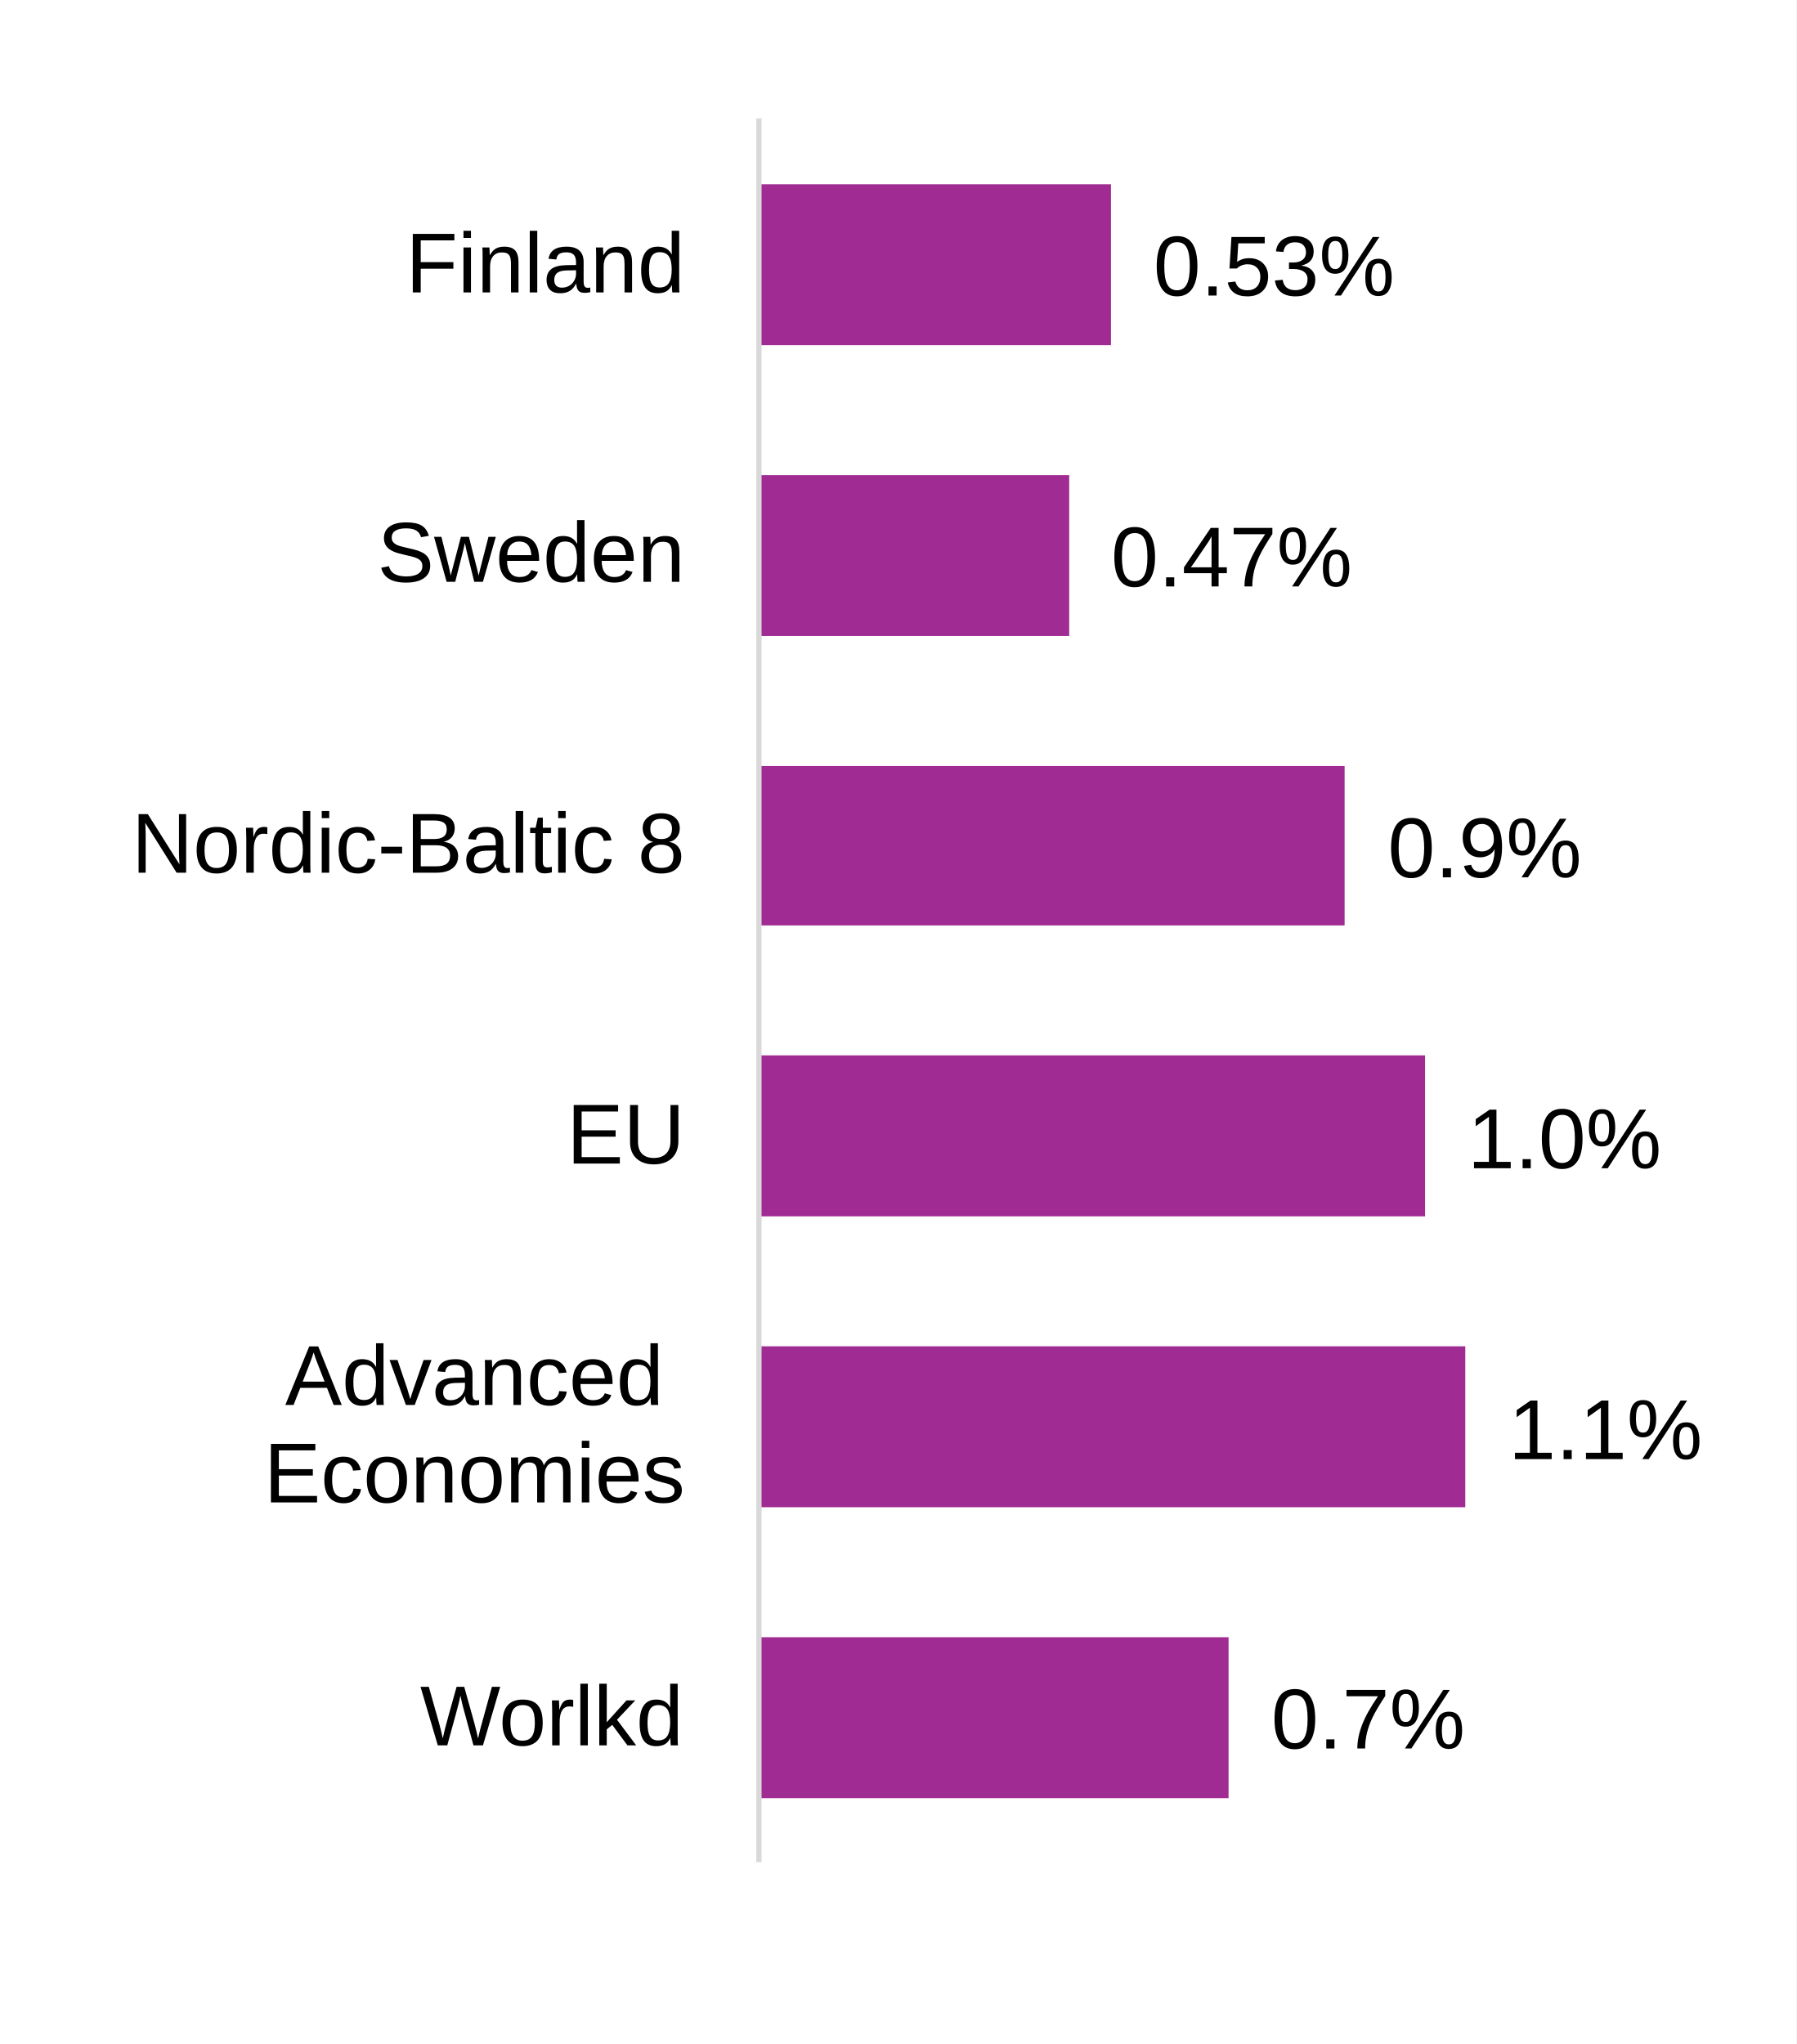
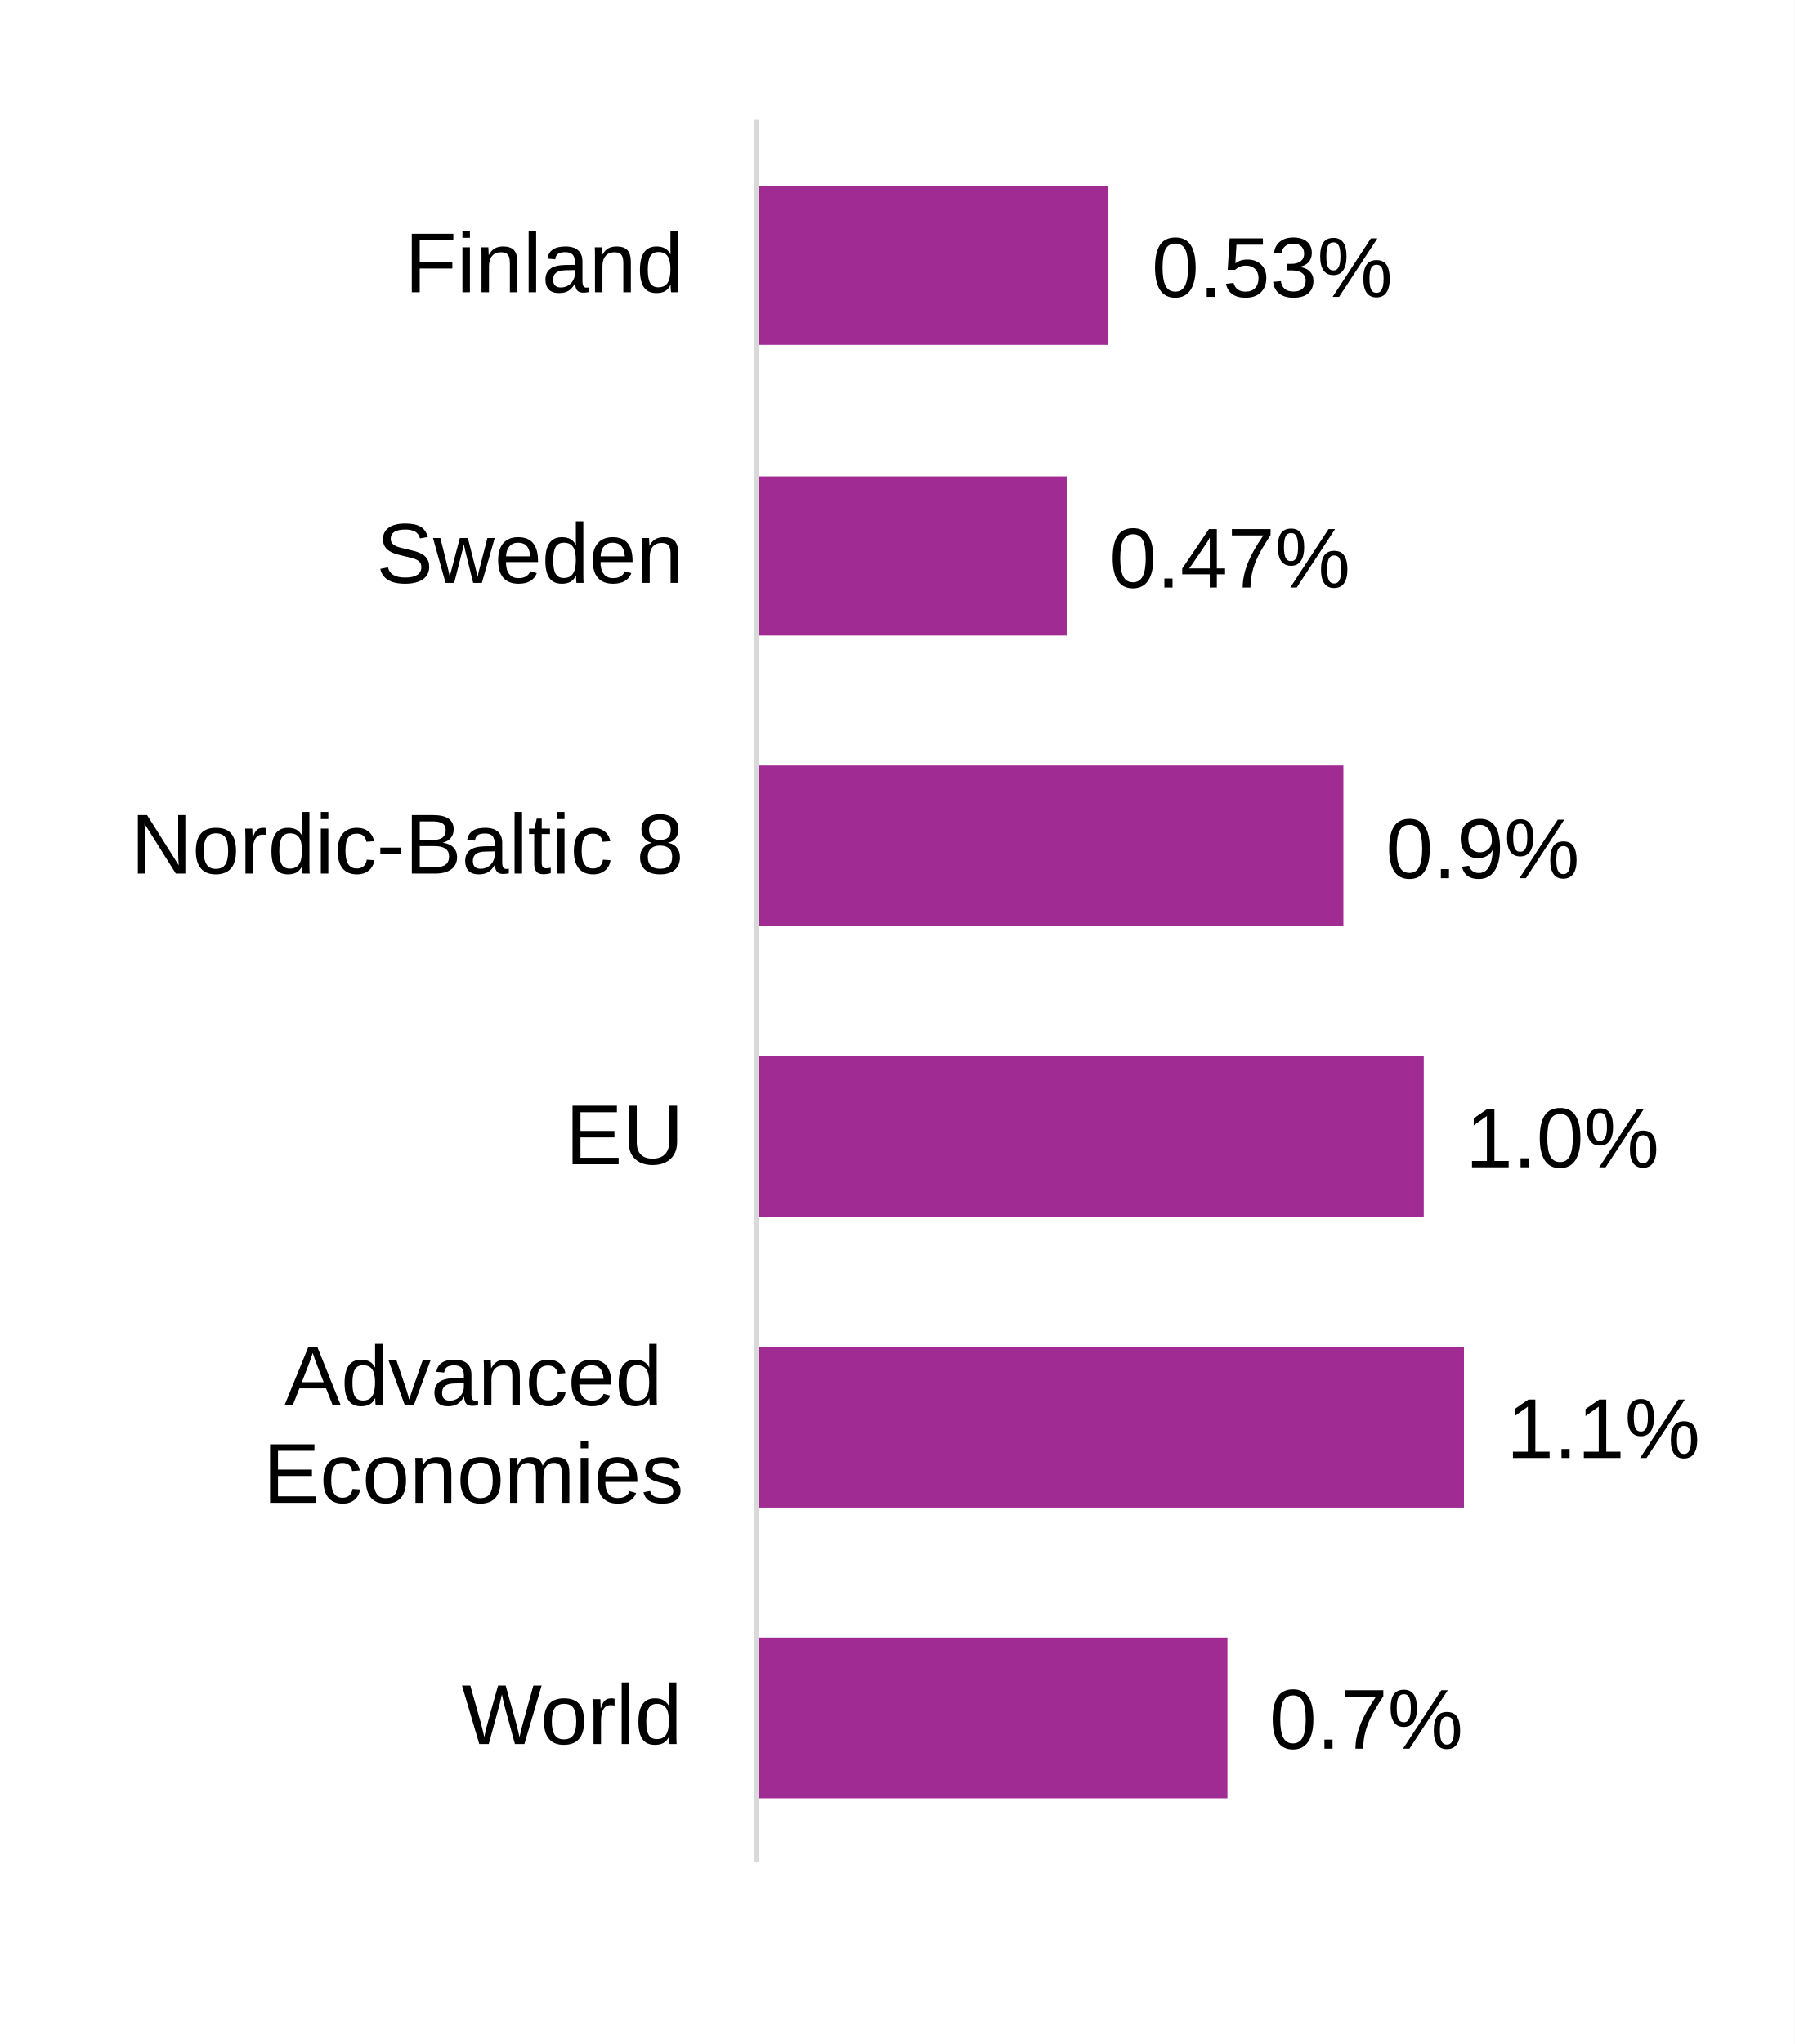
- <svg xmlns="http://www.w3.org/2000/svg" width="1161" height="1321" xml:space="preserve" overflow="hidden">
+ <svg xmlns="http://www.w3.org/2000/svg" width="1161" height="1322" xml:space="preserve" overflow="hidden">
  <defs>
    <clipPath id="clip0">
-       <rect x="406" y="1872" width="1161" height="1321" />
+       <rect x="1485" y="1445" width="1161" height="1322" />
    </clipPath>
  </defs>
-   <g clip-path="url(#clip0)" transform="translate(-406 -1872)">
-     <rect x="406" y="1872" width="1161" height="1321" fill="#FFFFFF" />
+   <g clip-path="url(#clip0)" transform="translate(-1485 -1445)">
+     <rect x="1485" y="1445" width="1161" height="1322" fill="#FFFFFF" />
    <g>
-       <path d="M1124.04 1991.07 896.029 1991.07 896.029 2095.07 1124.04 2095.07ZM1097.04 2179.07 896.029 2179.07 896.029 2283.07 1097.04 2283.07ZM1275.04 2367.08 896.029 2367.08 896.029 2470.08 1275.04 2470.08ZM1327.04 2554.08 896.029 2554.08 896.029 2658.09 1327.04 2658.09ZM1353.04 2742.09 896.029 2742.09 896.029 2846.09 1353.04 2846.09ZM1200.04 2930.1 896.029 2930.1 896.029 3034.1 1200.04 3034.1Z" fill="#A02B93" />
+       <path d="M2202.07 1565.05 1975.06 1565.05 1975.06 1668.05 2202.07 1668.05ZM2175.07 1753.06 1975.06 1753.06 1975.06 1856.06 2175.07 1856.06ZM2354.08 1940.06 1975.06 1940.06 1975.06 2044.07 2354.08 2044.07ZM2406.08 2128.07 1975.06 2128.07 1975.06 2232.07 2406.08 2232.07ZM2432.08 2316.08 1975.06 2316.08 1975.06 2420.08 2432.08 2420.08ZM2279.07 2504.08 1975.06 2504.08 1975.06 2608.09 2279.07 2608.09Z" fill="#A02B93" />
    </g>
    <g>
-       <path d="M896.5 1948.5 896.5 3075.5" stroke="#D9D9D9" stroke-width="3.438" stroke-linejoin="round" stroke-miterlimit="10" fill="none" fill-rule="evenodd" />
+       <path d="M1974.5 1522.5 1974.5 2649.5" stroke="#D9D9D9" stroke-width="3.438" stroke-linejoin="round" stroke-miterlimit="10" fill="none" fill-rule="evenodd" />
    </g>
    <g>
-       <text font-family="Arial,Arial_MSFontService,sans-serif" font-weight="400" font-size="55" transform="matrix(1 0 0 1 1151.46 2063)">0.53%</text>
+       <text font-family="Arial,Arial_MSFontService,sans-serif" font-weight="400" font-size="55" transform="matrix(1 0 0 1 2230.07 1637)">0.53%</text>
    </g>
    <g>
-       <text font-family="Arial,Arial_MSFontService,sans-serif" font-weight="400" font-size="55" transform="matrix(1 0 0 1 1124.07 2251)">0.47%</text>
+       <text font-family="Arial,Arial_MSFontService,sans-serif" font-weight="400" font-size="55" transform="matrix(1 0 0 1 2202.68 1825)">0.47%</text>
    </g>
    <g>
-       <text font-family="Arial,Arial_MSFontService,sans-serif" font-weight="400" font-size="55" transform="matrix(1 0 0 1 1302.93 2439)">0.9%</text>
+       <text font-family="Arial,Arial_MSFontService,sans-serif" font-weight="400" font-size="55" transform="matrix(1 0 0 1 2381.54 2013)">0.9%</text>
    </g>
    <g>
-       <text font-family="Arial,Arial_MSFontService,sans-serif" font-weight="400" font-size="55" transform="matrix(1 0 0 1 1354.49 2627)">1.0%</text>
+       <text font-family="Arial,Arial_MSFontService,sans-serif" font-weight="400" font-size="55" transform="matrix(1 0 0 1 2433.1 2200)">1.0%</text>
    </g>
    <g>
-       <text font-family="Arial,Arial_MSFontService,sans-serif" font-weight="400" font-size="55" transform="matrix(1 0 0 1 1380.97 2815)">1.1%</text>
+       <text font-family="Arial,Arial_MSFontService,sans-serif" font-weight="400" font-size="55" transform="matrix(1 0 0 1 2459.58 2388)">1.1%</text>
    </g>
    <g>
-       <text font-family="Arial,Arial_MSFontService,sans-serif" font-weight="400" font-size="55" transform="matrix(1 0 0 1 1227.59 3002)">0.7%</text>
+       <text font-family="Arial,Arial_MSFontService,sans-serif" font-weight="400" font-size="55" transform="matrix(1 0 0 1 2306.21 2576)">0.7%</text>
    </g>
    <g>
-       <text font-family="Arial,Arial_MSFontService,sans-serif" font-weight="400" font-size="55" transform="matrix(1 0 0 1 668.28 2061)">Finland</text>
+       <text font-family="Arial,Arial_MSFontService,sans-serif" font-weight="400" font-size="55" transform="matrix(1 0 0 1 1746.89 1634)">Finland</text>
    </g>
    <g>
-       <text font-family="Arial,Arial_MSFontService,sans-serif" font-weight="400" font-size="55" transform="matrix(1 0 0 1 649.9 2248)">Sweden</text>
+       <text font-family="Arial,Arial_MSFontService,sans-serif" font-weight="400" font-size="55" transform="matrix(1 0 0 1 1728.51 1822)">Sweden</text>
    </g>
    <g>
-       <text font-family="Arial,Arial_MSFontService,sans-serif" font-weight="400" font-size="55" transform="matrix(1 0 0 1 491.064 2436)">Nordic-Baltic 8</text>
+       <text font-family="Arial,Arial_MSFontService,sans-serif" font-weight="400" font-size="55" transform="matrix(1 0 0 1 1569.67 2010)">Nordic-Baltic 8</text>
    </g>
    <g>
-       <text font-family="Arial,Arial_MSFontService,sans-serif" font-weight="400" font-size="55" transform="matrix(1 0 0 1 772.276 2624)">EU</text>
+       <text font-family="Arial,Arial_MSFontService,sans-serif" font-weight="400" font-size="55" transform="matrix(1 0 0 1 1850.89 2198)">EU</text>
    </g>
    <g>
-       <text font-family="Arial,Arial_MSFontService,sans-serif" font-weight="400" font-size="55" transform="matrix(1 0 0 1 590.306 2780)">Advanced</text>
+       <text font-family="Arial,Arial_MSFontService,sans-serif" font-weight="400" font-size="55" transform="matrix(1 0 0 1 1668.92 2354)">Advanced</text>
    </g>
    <g>
-       <text font-family="Arial,Arial_MSFontService,sans-serif" font-weight="400" font-size="55" transform="matrix(1 0 0 1 576.59 2843)">Economies</text>
+       <text font-family="Arial,Arial_MSFontService,sans-serif" font-weight="400" font-size="55" transform="matrix(1 0 0 1 1655.2 2417)">Economies</text>
    </g>
    <g>
-       <text font-family="Arial,Arial_MSFontService,sans-serif" font-weight="400" font-size="55" transform="matrix(1 0 0 1 677.561 3000)">Worlkd</text>
+       <text font-family="Arial,Arial_MSFontService,sans-serif" font-weight="400" font-size="55" transform="matrix(1 0 0 1 1783.67 2573)">World</text>
    </g>
  </g>
</svg>
